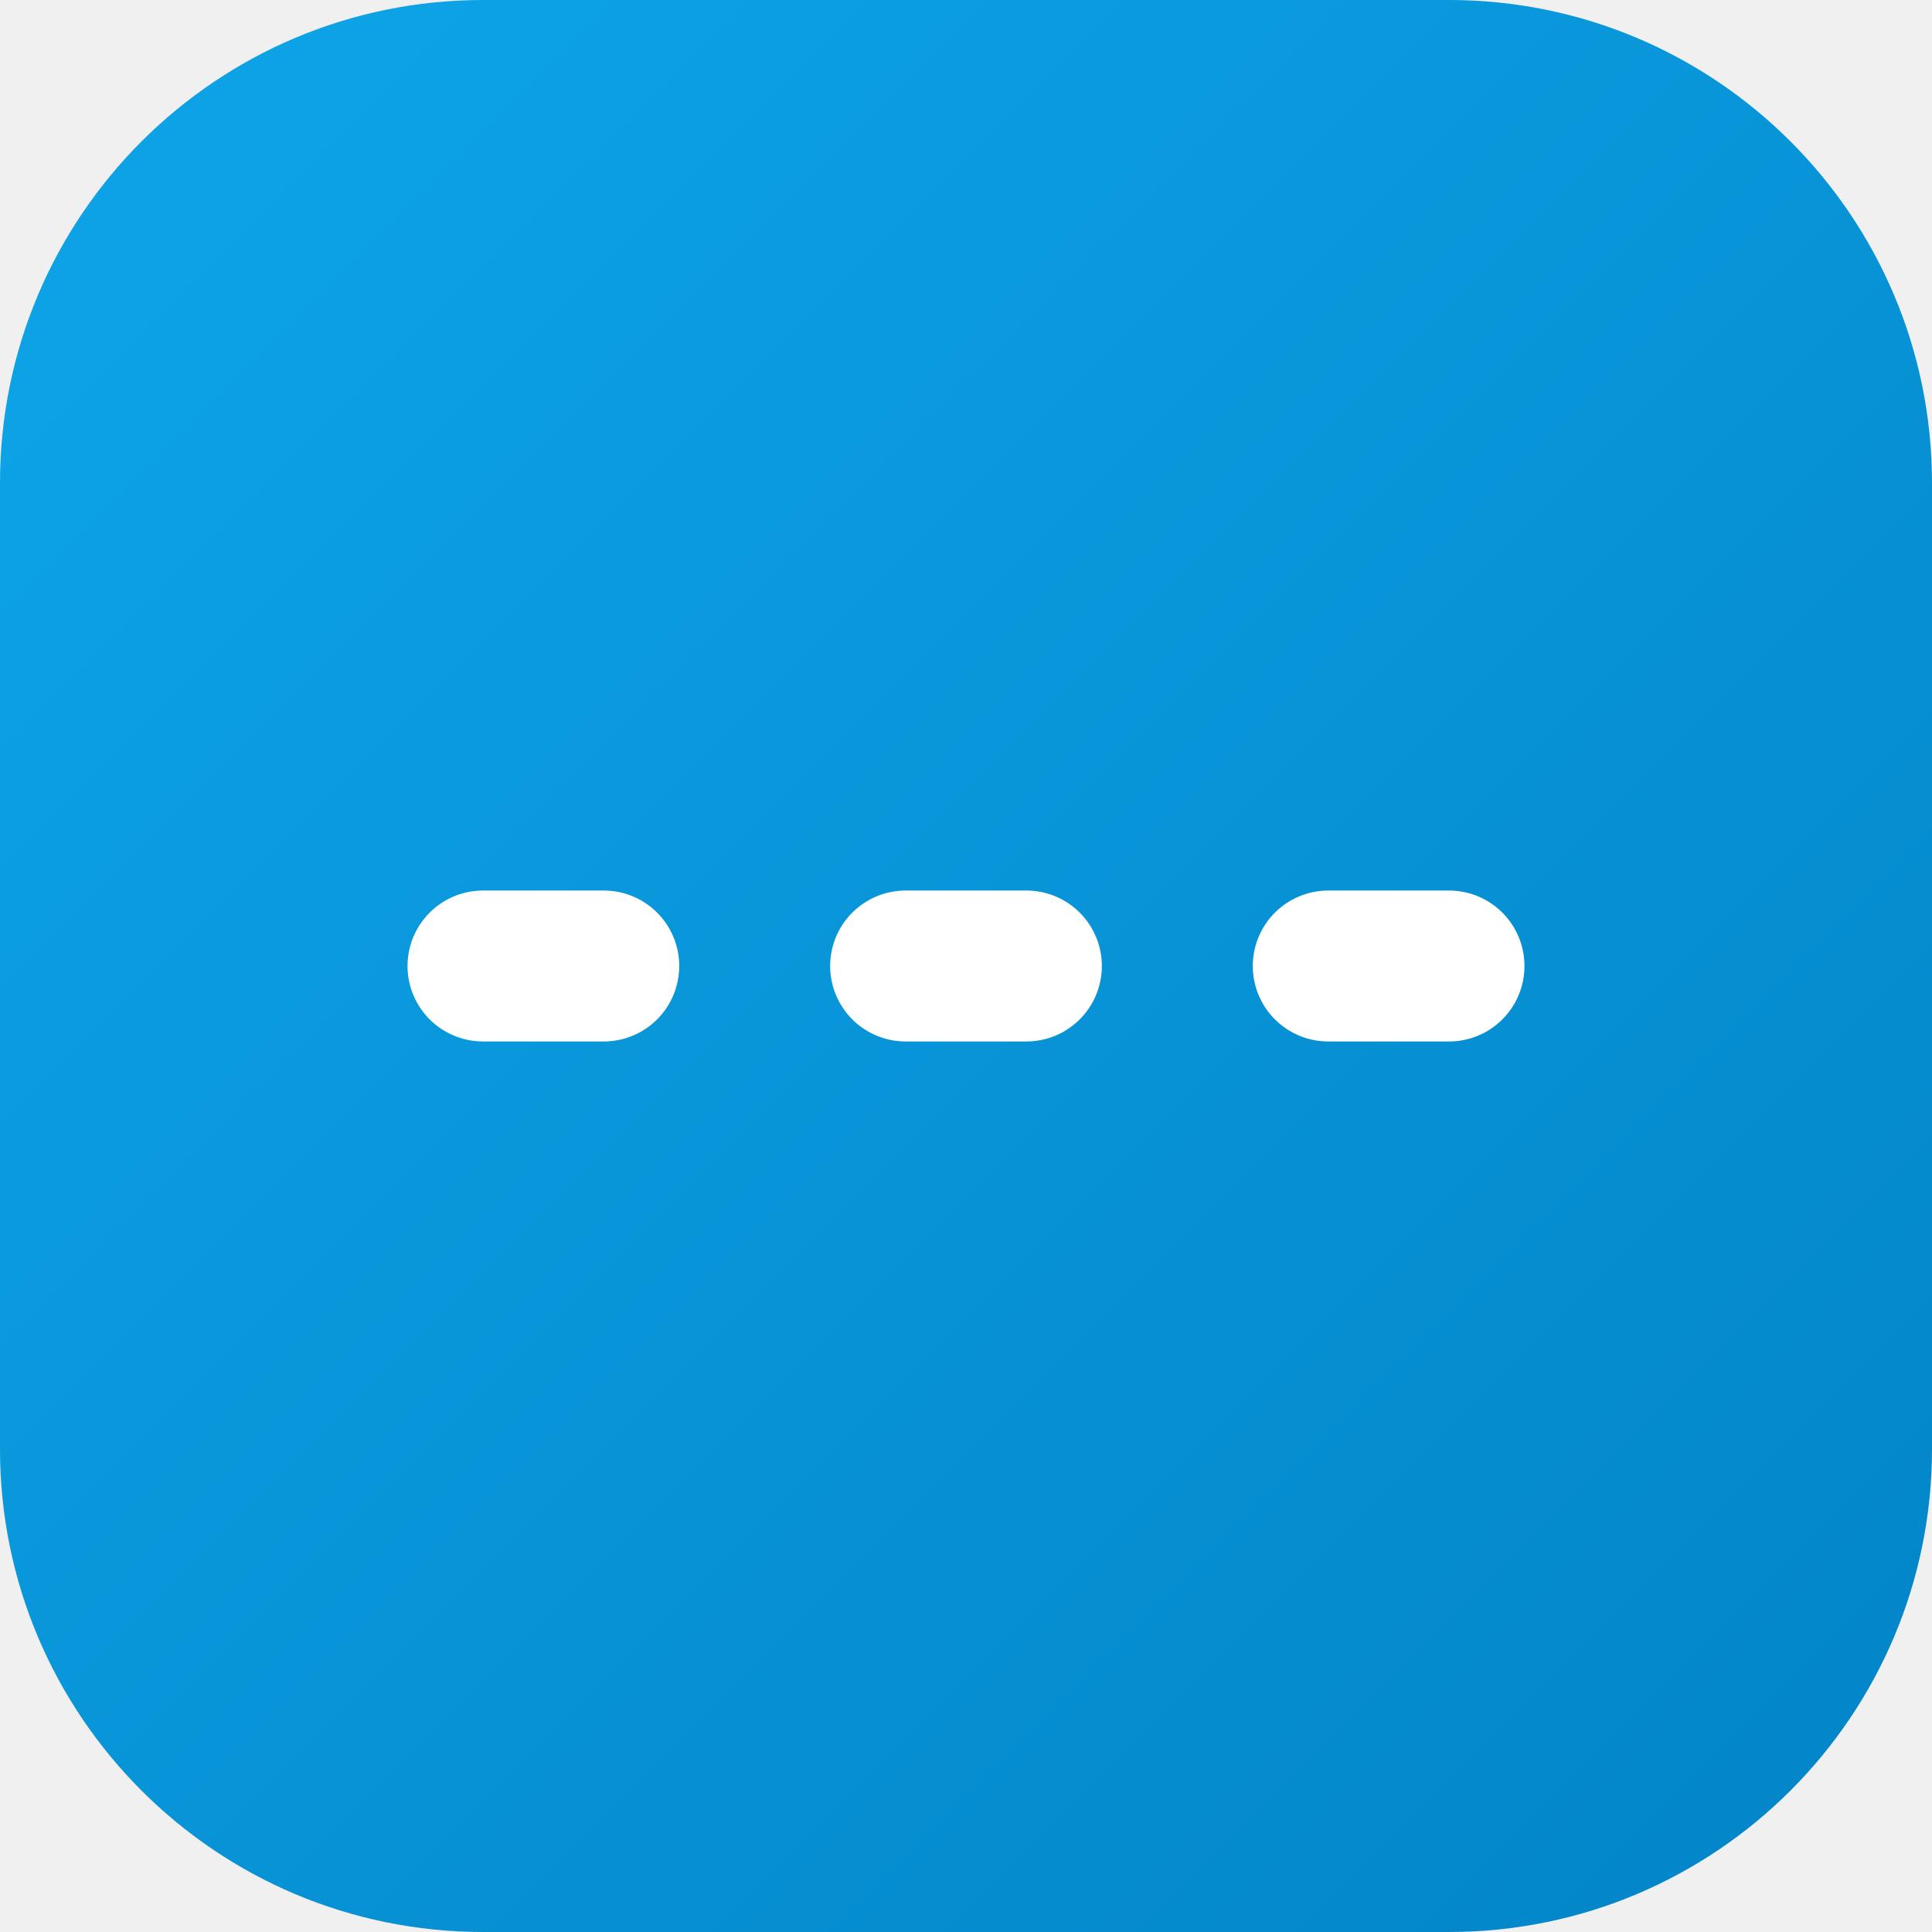
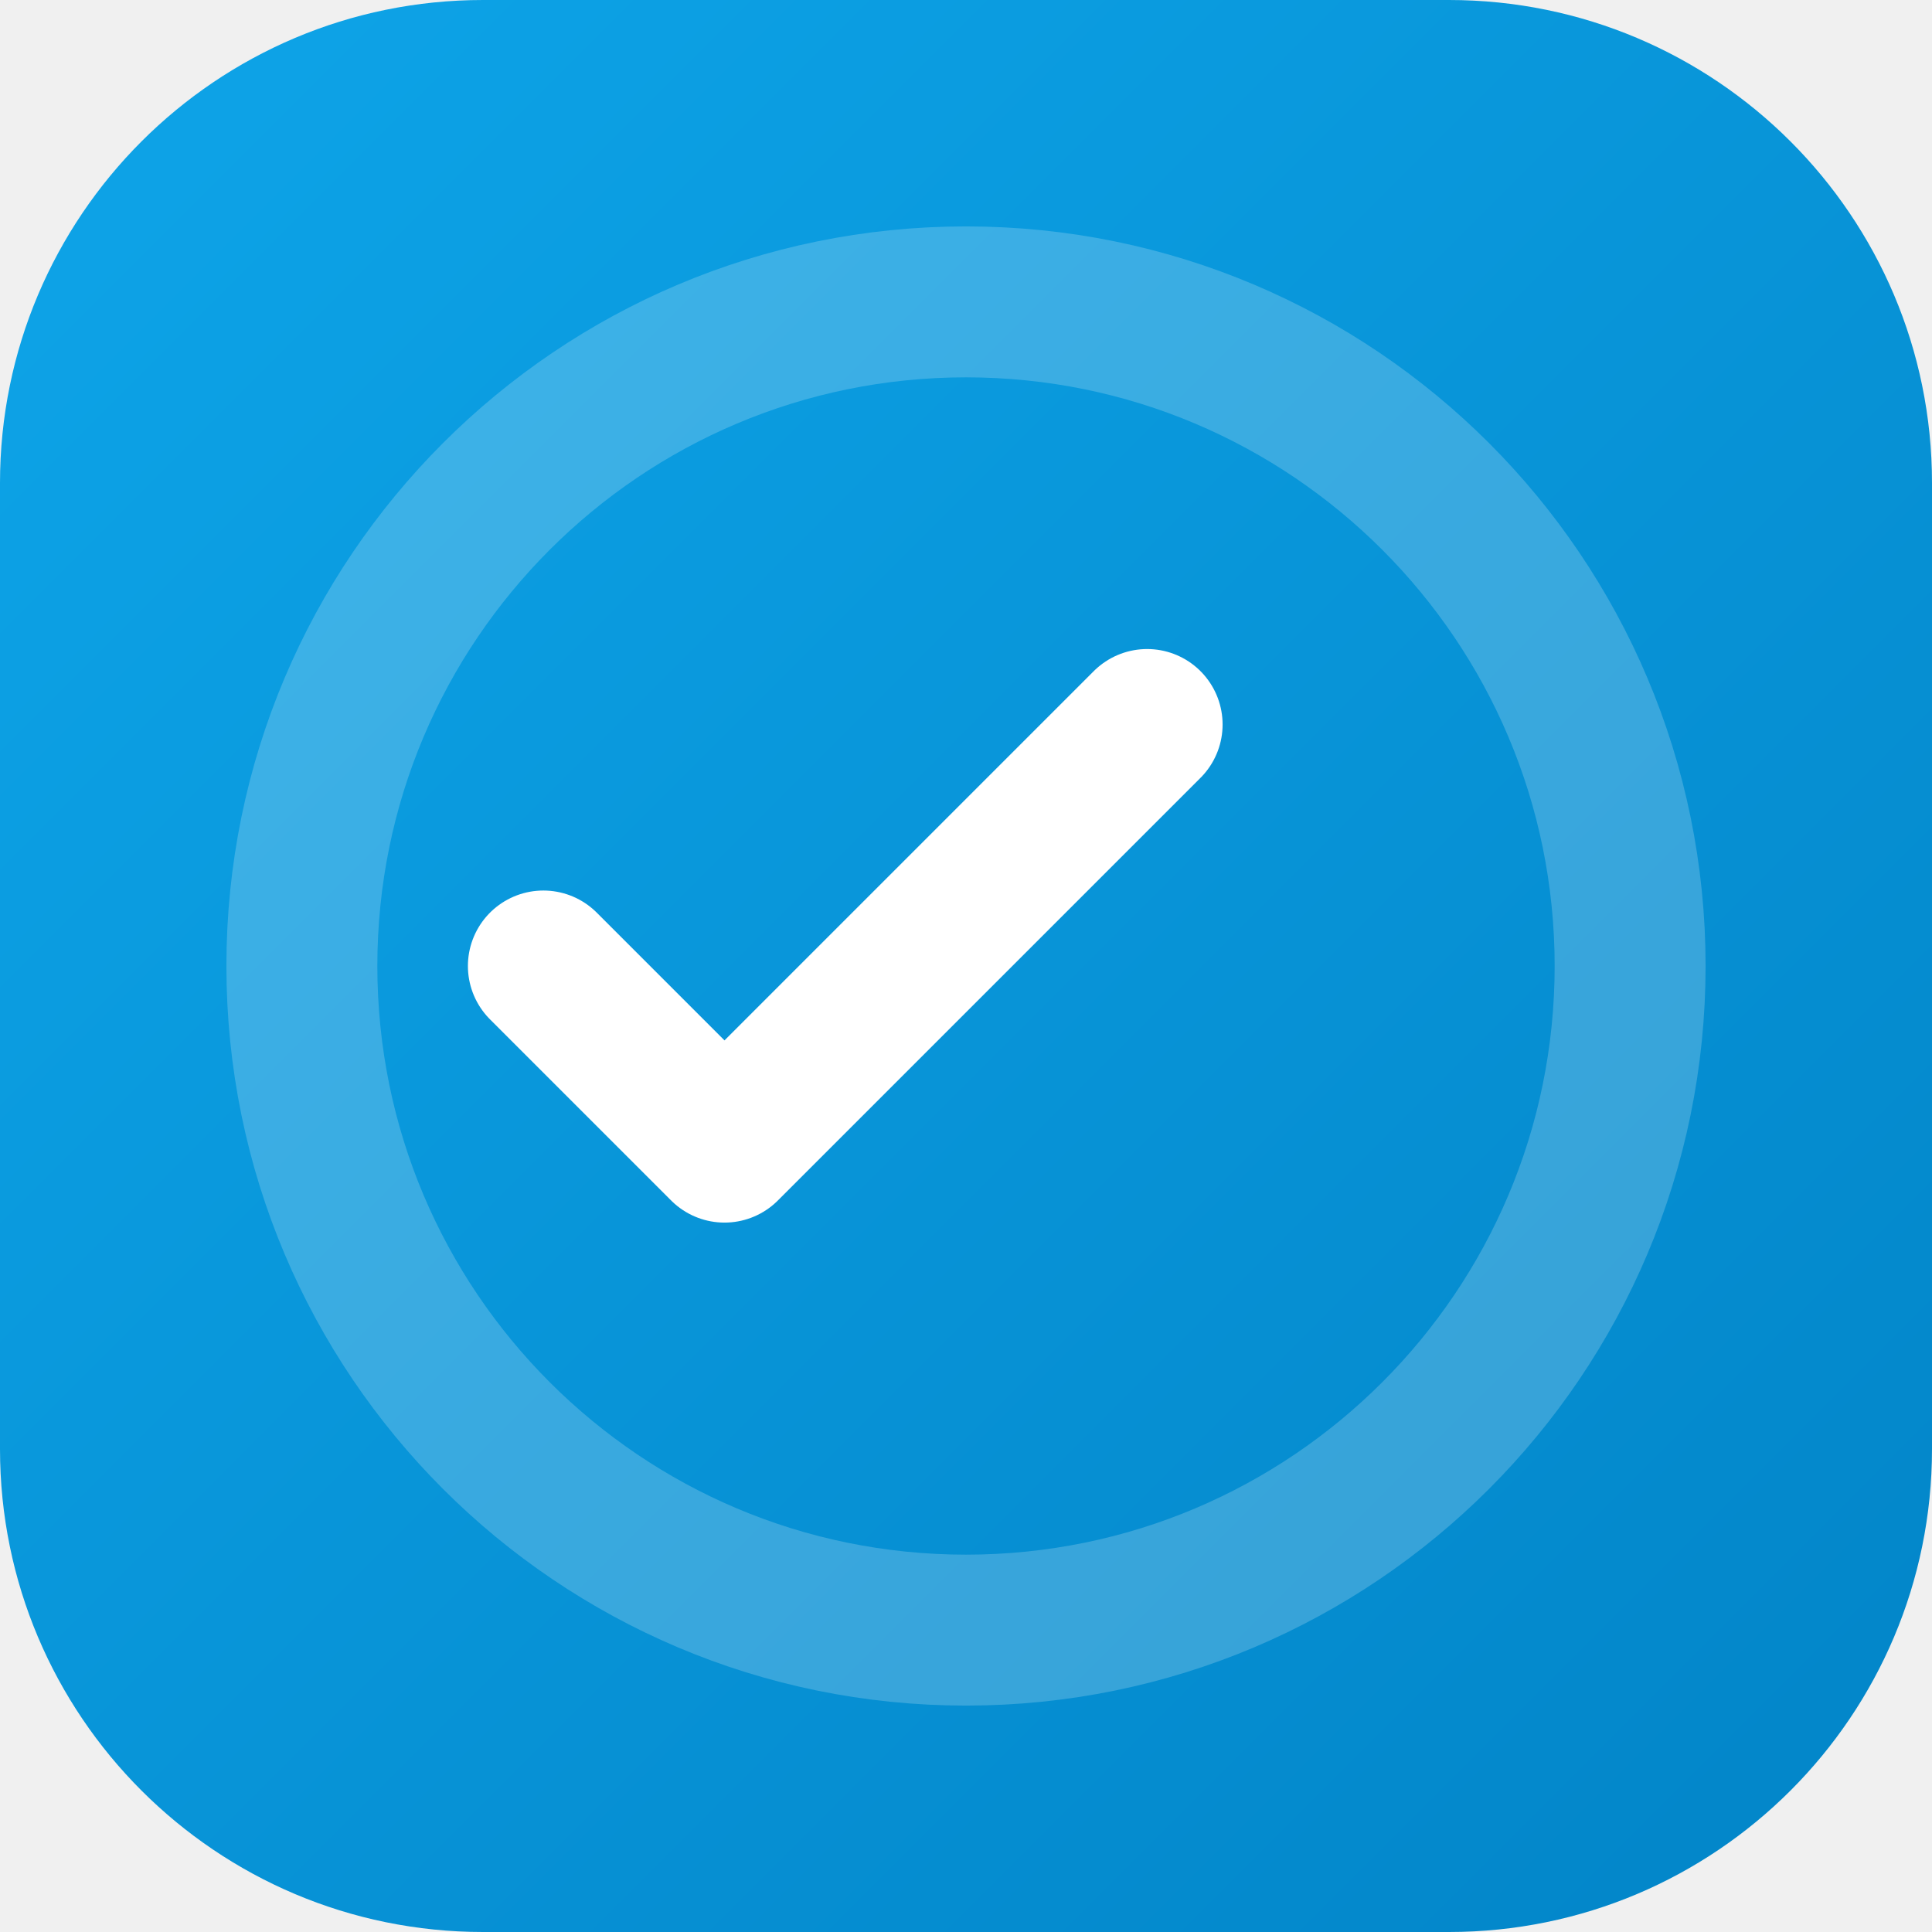
<svg xmlns="http://www.w3.org/2000/svg" viewBox="0 0 32 32">
  <defs>
    <linearGradient id="grad" x1="0%" y1="0%" x2="100%" y2="100%">
      <stop offset="0%" style="stop-color:#0ea5e9;stop-opacity:1" />
      <stop offset="100%" style="stop-color:#0284c7;stop-opacity:1" />
    </linearGradient>
  </defs>
  <rect width="32" height="32" rx="8" fill="url(#grad)" />
-   <path d="M8 16h2M15 16h2M22 16h2" stroke="white" stroke-width="2.5" stroke-linecap="round" />
+   <g fill="none" stroke="white" stroke-width="2.5" stroke-linecap="round" stroke-linejoin="round">
+     <path d="M9 16l3 3 7-7" />
+     <circle cx="16" cy="16" r="11" opacity="0.2" />
+   </g>
</svg>
